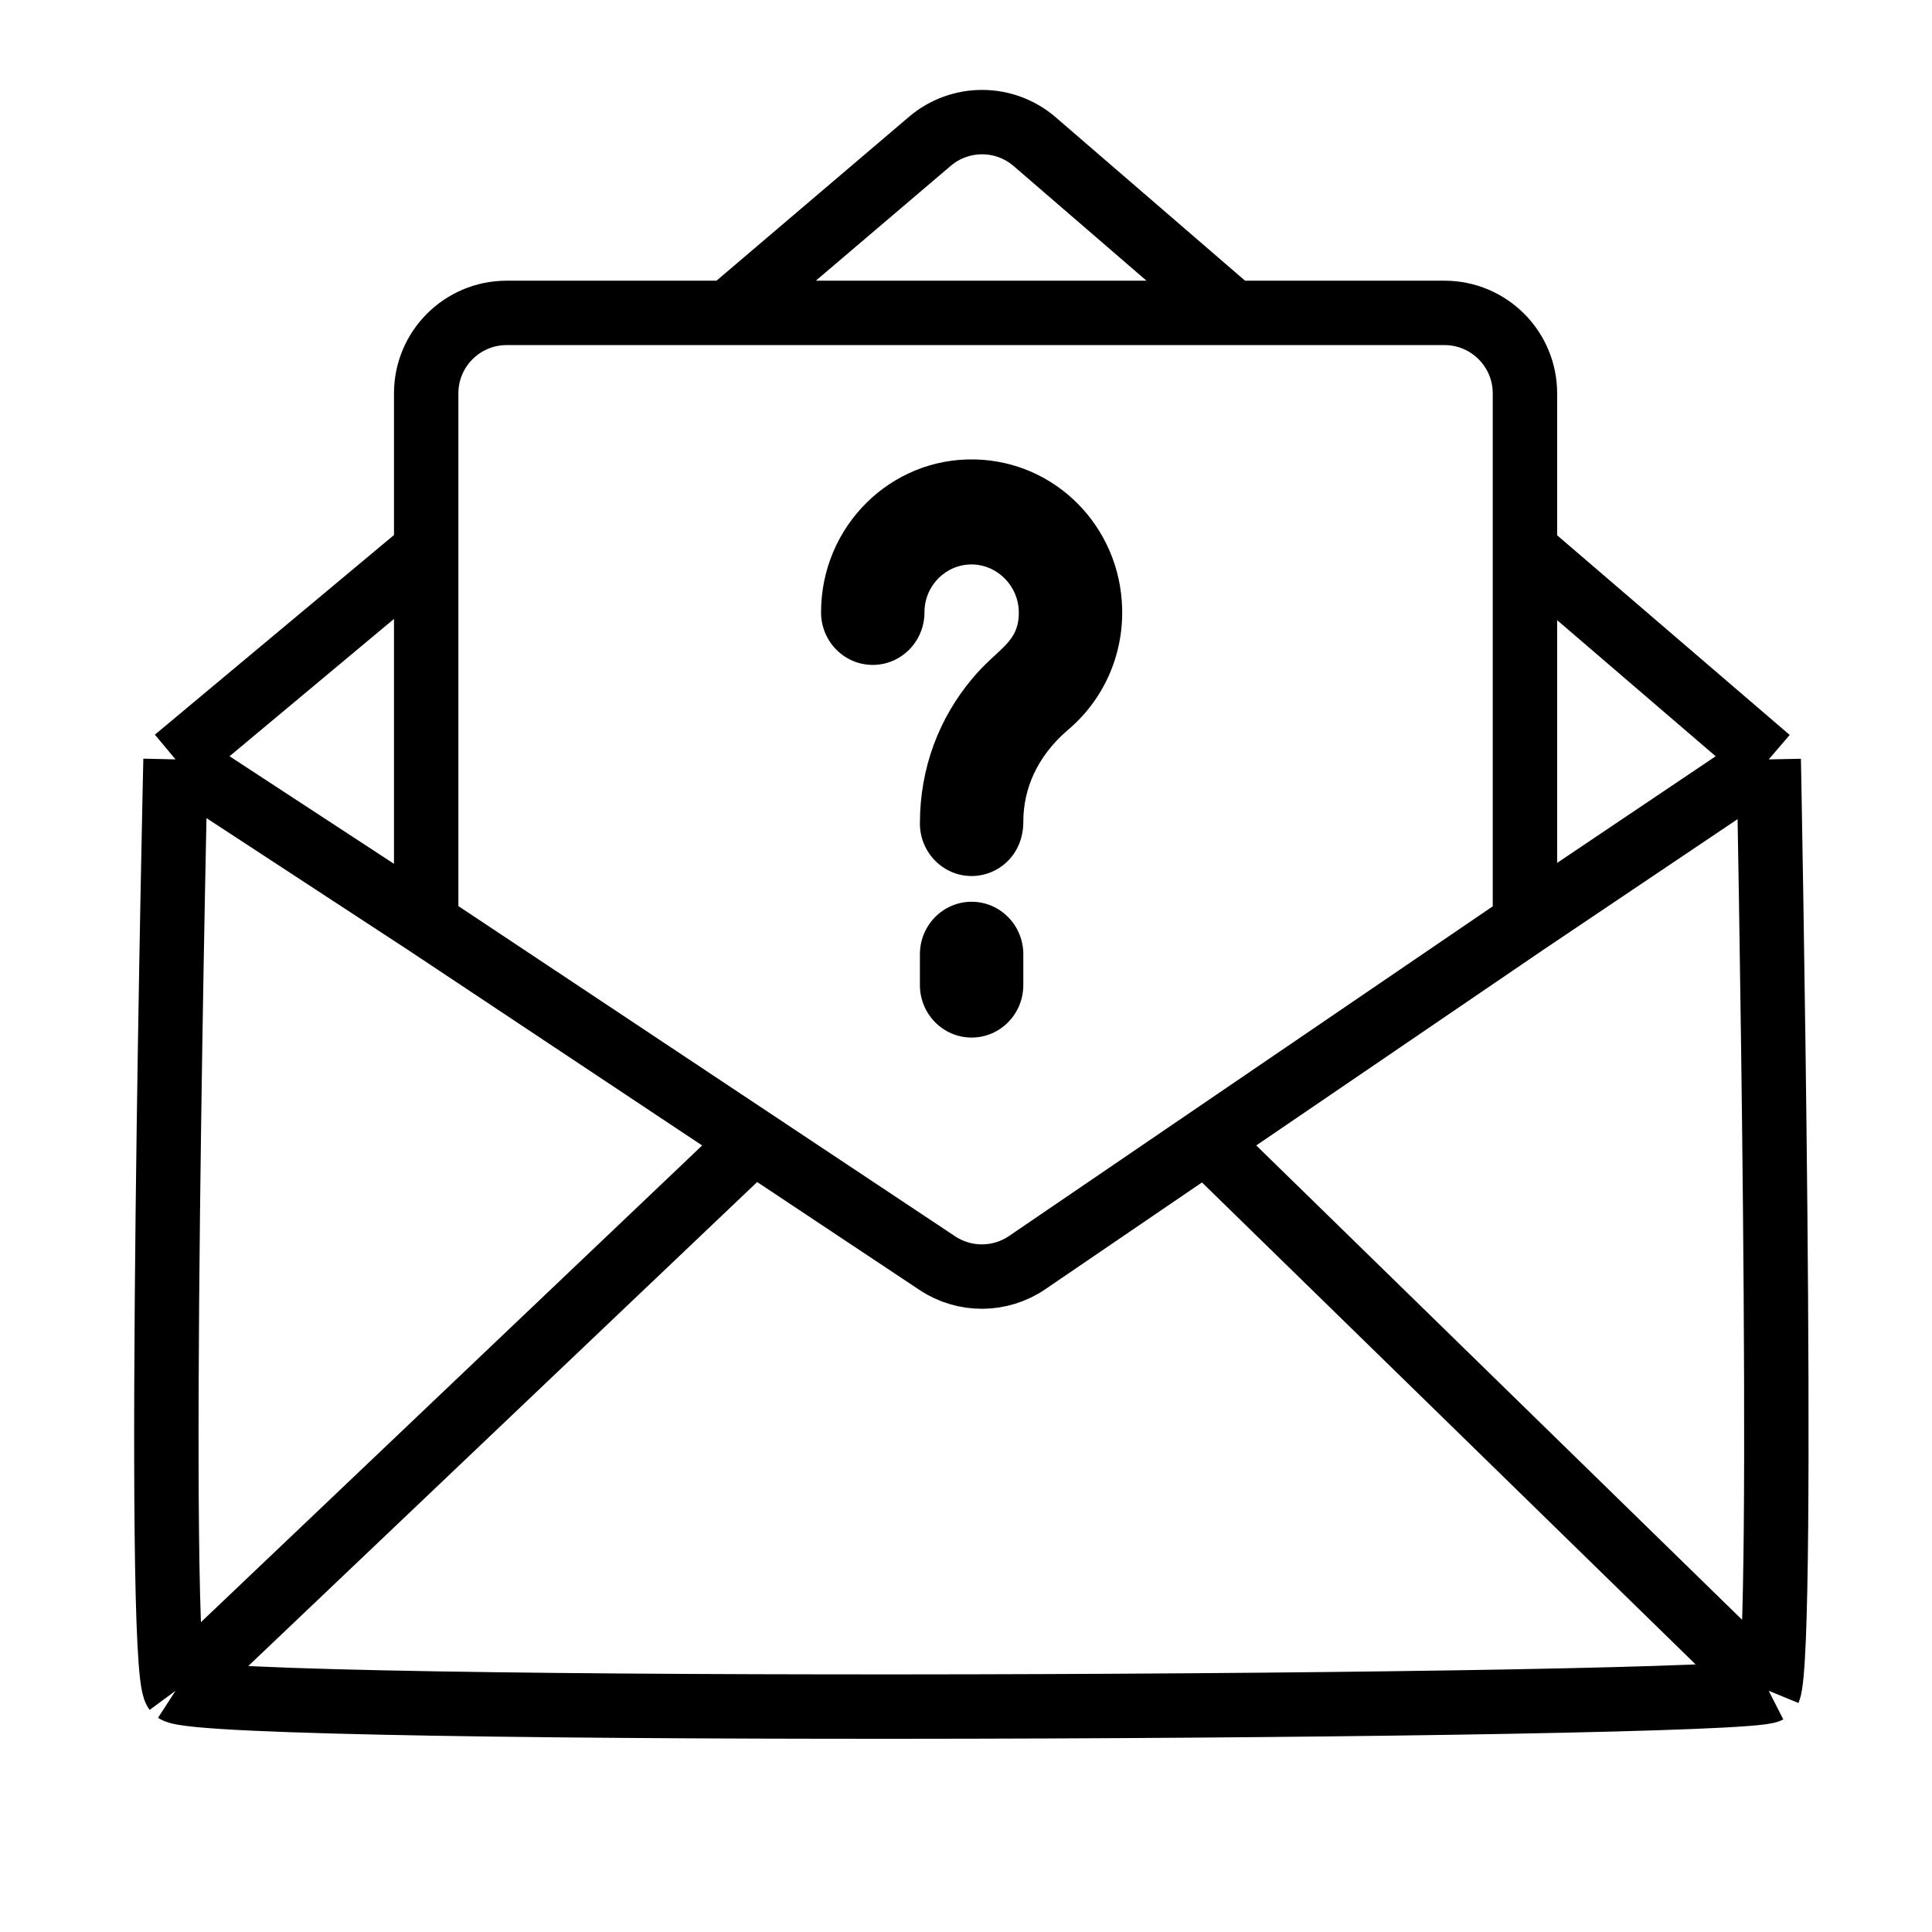
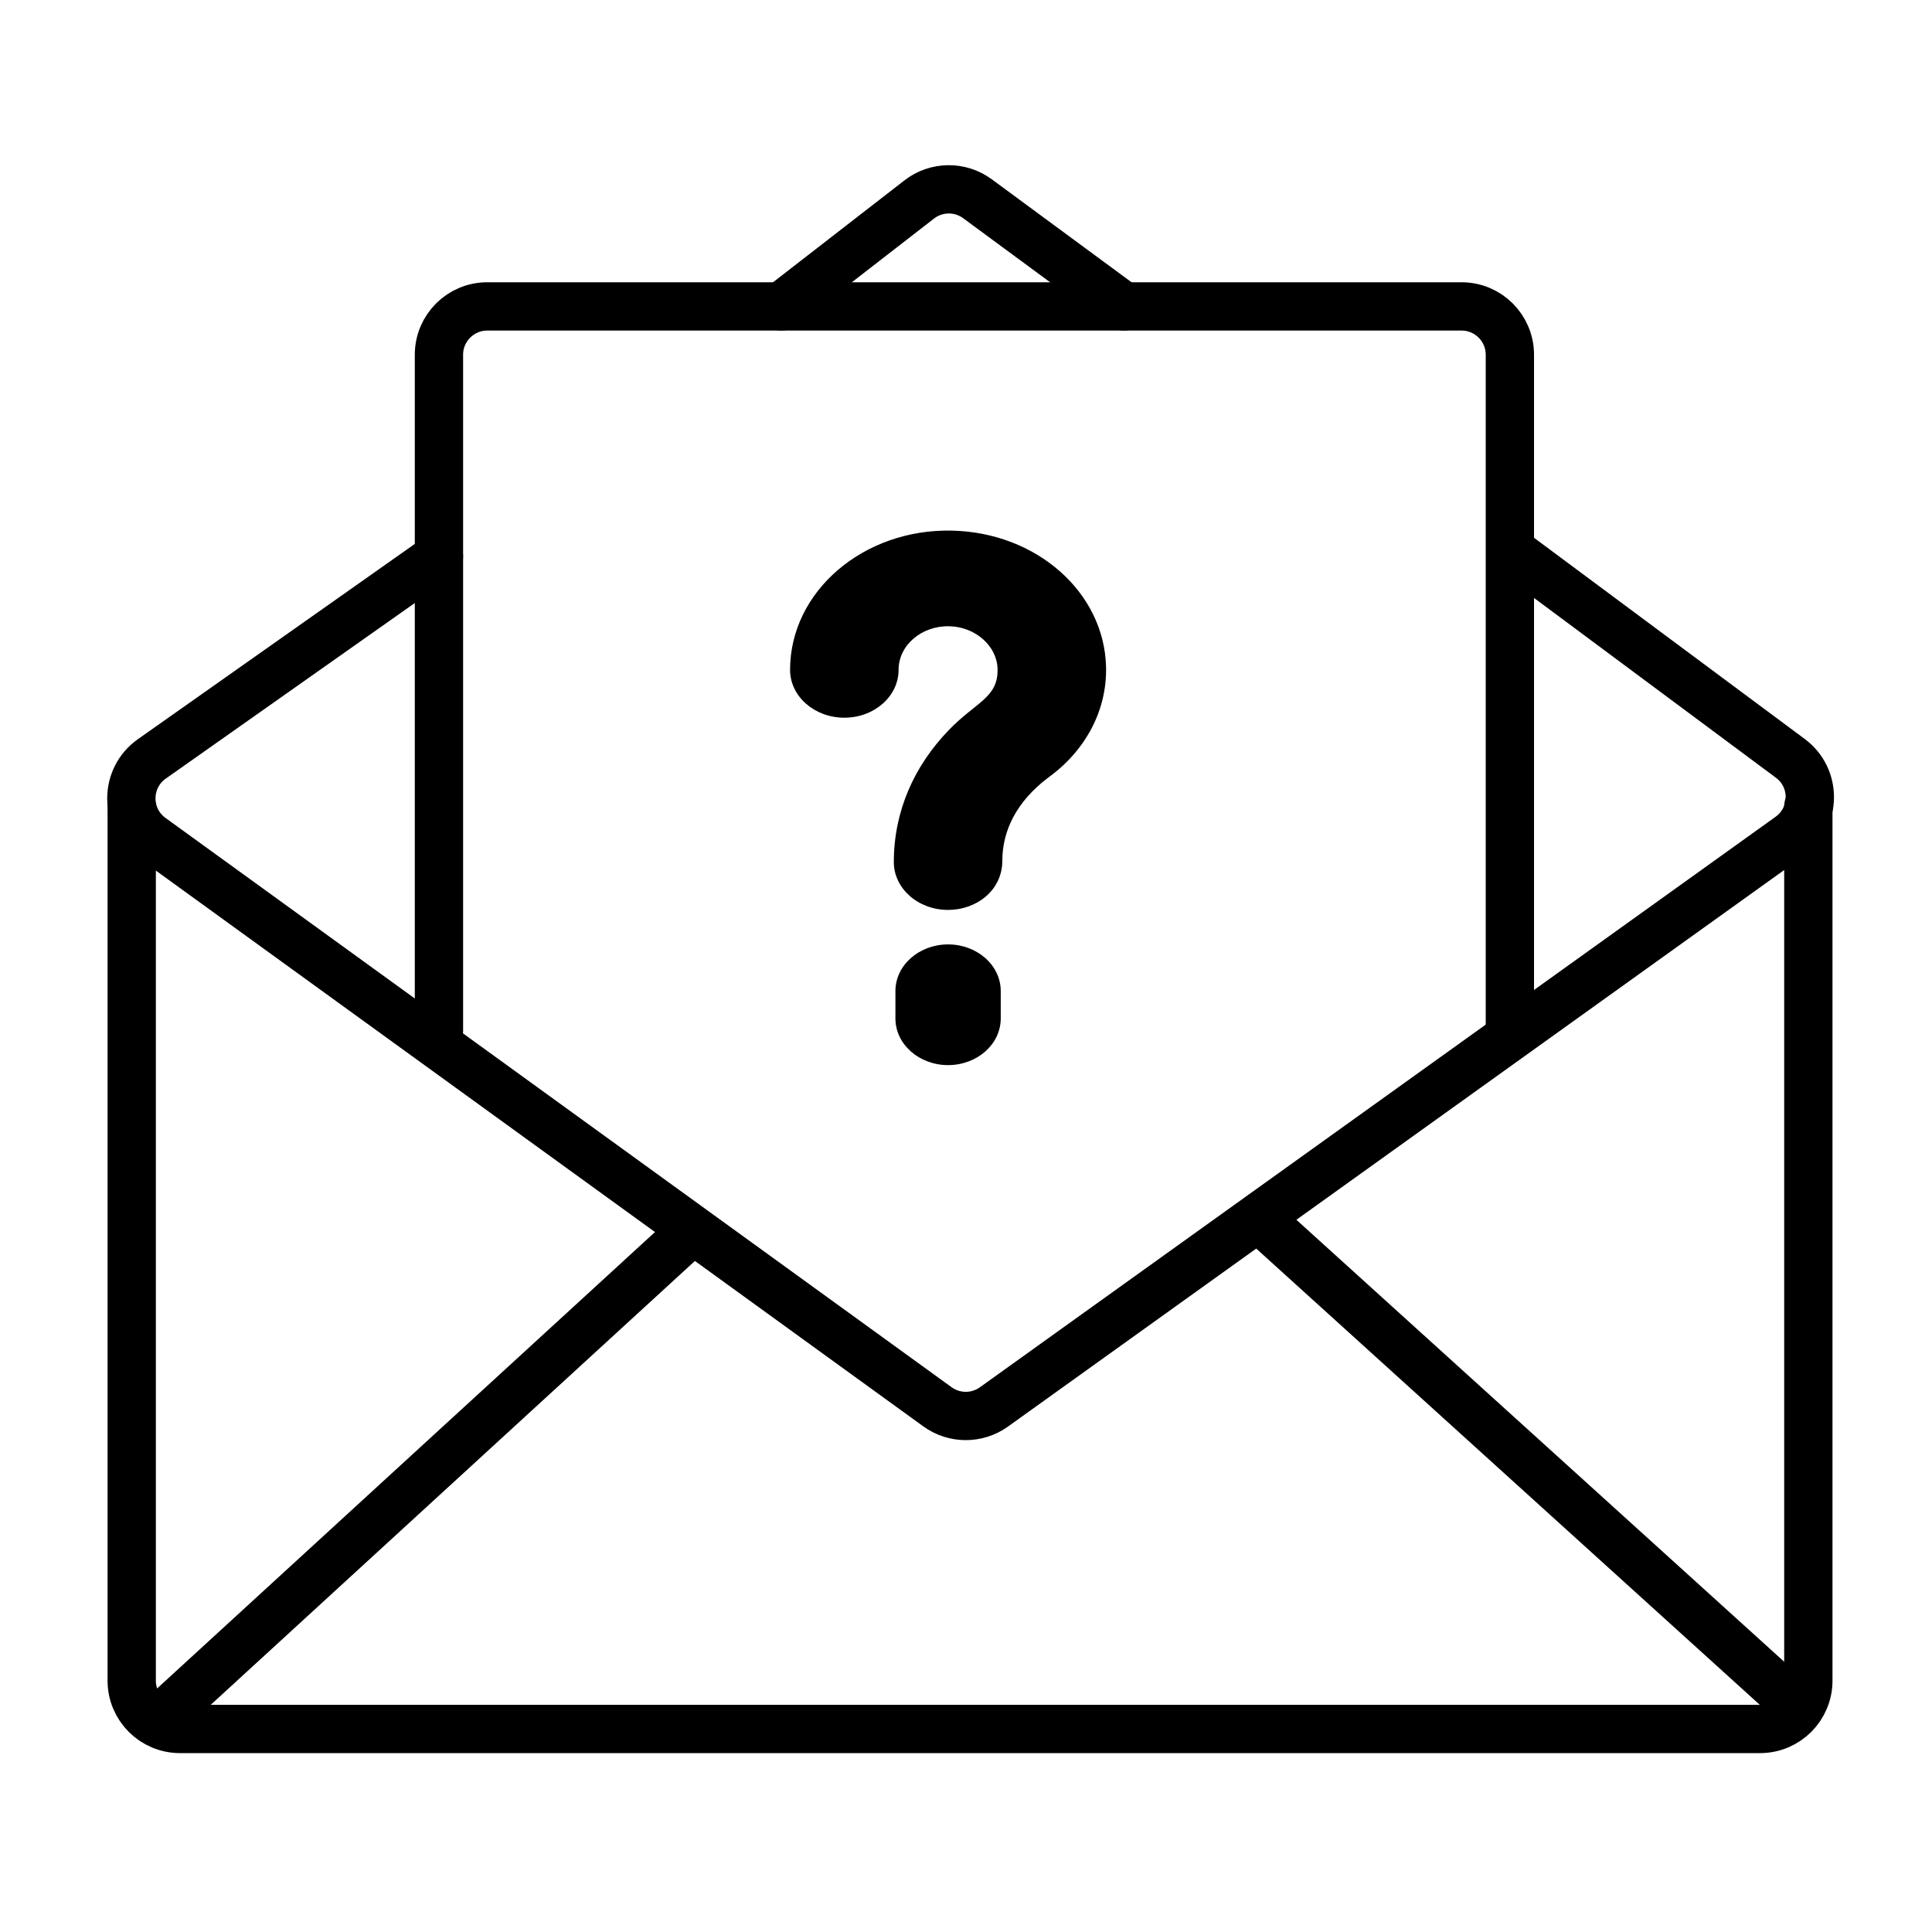
<svg xmlns="http://www.w3.org/2000/svg" width="120" height="120" viewBox="0 0 120 120" fill="none">
-   <path d="M45.238 19.434L57.757 8.777C59.635 7.179 62.398 7.188 64.265 8.799L76.589 19.434M45.238 19.434H31.471C28.709 19.434 26.471 21.672 26.471 24.434V34.167M45.238 19.434H76.589M26.471 57.351L10.902 47.167M26.471 57.351V34.167M26.471 57.351L46.807 70.869M94.717 57.351V34.167M94.717 57.351L109.859 47.167M94.717 57.351L74.883 70.869M76.589 19.434H86.4H89.717C92.478 19.434 94.717 21.672 94.717 24.434V34.167M94.717 34.167L109.859 47.167M109.859 47.167C109.859 47.167 110.926 102.418 109.859 105.018M10.902 47.167L26.471 34.167M10.902 47.167C10.902 47.167 9.622 103.285 10.902 105.018M10.902 105.018C13.248 106.535 107.727 106.102 109.859 105.018M10.902 105.018C24.924 91.682 46.807 70.869 46.807 70.869M109.859 105.018L74.883 70.869M74.883 70.869L63.801 78.422C62.12 79.568 59.912 79.581 58.218 78.455L46.807 70.869" stroke="black" stroke-width="4" />
-   <path d="M54.208 41.299C55.986 41.299 57.42 39.832 57.42 38.036C57.42 36.347 58.788 35.016 60.422 35.06C61.959 35.097 63.242 36.398 63.278 37.962C63.324 39.946 61.997 40.212 60.373 42.167C58.358 44.576 57.137 47.65 57.137 51.148C57.137 52.942 58.569 54.411 60.349 54.411C62.023 54.411 63.56 53.087 63.56 51.046C63.56 49.017 64.396 47.024 66.271 45.388C68.51 43.526 69.769 40.76 69.699 37.807C69.581 32.728 65.573 28.656 60.572 28.537C55.346 28.403 50.997 32.671 50.997 38.036C50.997 39.837 52.435 41.299 54.208 41.299V41.299Z" fill="black" />
-   <path d="M60.349 56.01C58.576 56.01 57.137 57.469 57.137 59.272V61.182C57.137 62.988 58.579 64.445 60.349 64.445C62.119 64.445 63.56 62.988 63.56 61.182V59.272C63.56 57.469 62.122 56.01 60.349 56.01Z" fill="black" />
+   <path d="M27.264 64.014V22.032C27.264 20.376 28.607 19.032 30.264 19.032H90.781C92.438 19.032 93.781 20.376 93.781 22.032V64.014" stroke="black" stroke-width="3" stroke-linecap="round" stroke-linejoin="round" />
+   <path d="M27.264 34.562L9.431 47.136C7.749 48.322 7.733 50.811 9.4 52.018L58.227 87.379C59.272 88.136 60.685 88.139 61.734 87.387L111.16 51.95C112.812 50.766 112.833 48.317 111.202 47.104L94.327 34.562" stroke="black" stroke-width="3" stroke-linecap="round" stroke-linejoin="round" />
+   <path d="M8.181 50.091V104.389C8.181 106.046 9.524 107.389 11.181 107.389H109.319C110.976 107.389 112.319 106.046 112.319 104.389V50.091" stroke="black" stroke-width="3" stroke-linecap="round" stroke-linejoin="round" />
+   <path d="M48.528 19.032L57.095 12.389C58.155 11.567 59.632 11.549 60.713 12.345L69.791 19.032" stroke="black" stroke-width="3" stroke-linecap="round" stroke-linejoin="round" />
+   <path d="M9.817 106.854L42.53 76.866" stroke="black" stroke-width="3" stroke-linecap="round" stroke-linejoin="round" />
+   <path d="M111.317 105.689L78.426 75.889" stroke="black" stroke-width="3" stroke-linecap="round" stroke-linejoin="round" />
+   <path d="M52.443 44.578C54.308 44.578 55.813 43.243 55.813 41.607C55.813 40.069 57.248 38.858 58.963 38.898C60.576 38.932 61.922 40.116 61.96 41.54C62.008 43.346 60.616 43.589 58.911 45.368C56.798 47.562 55.517 50.361 55.517 53.546C55.517 55.179 57.019 56.517 58.887 56.517C60.643 56.517 62.257 55.312 62.257 53.453C62.257 51.605 63.133 49.791 65.101 48.302C67.451 46.606 68.771 44.088 68.698 41.399C68.575 36.775 64.369 33.067 59.12 32.958C53.637 32.836 49.073 36.723 49.073 41.607C49.073 43.247 50.583 44.578 52.443 44.578V44.578Z" fill="black" />
+   <path d="M58.887 58.659C57.081 58.659 55.616 59.956 55.616 61.559V63.256C55.616 64.861 57.084 66.156 58.887 66.156C60.69 66.156 62.158 64.861 62.158 63.256V61.559C62.158 59.956 60.693 58.659 58.887 58.659Z" fill="black" />
</svg>
